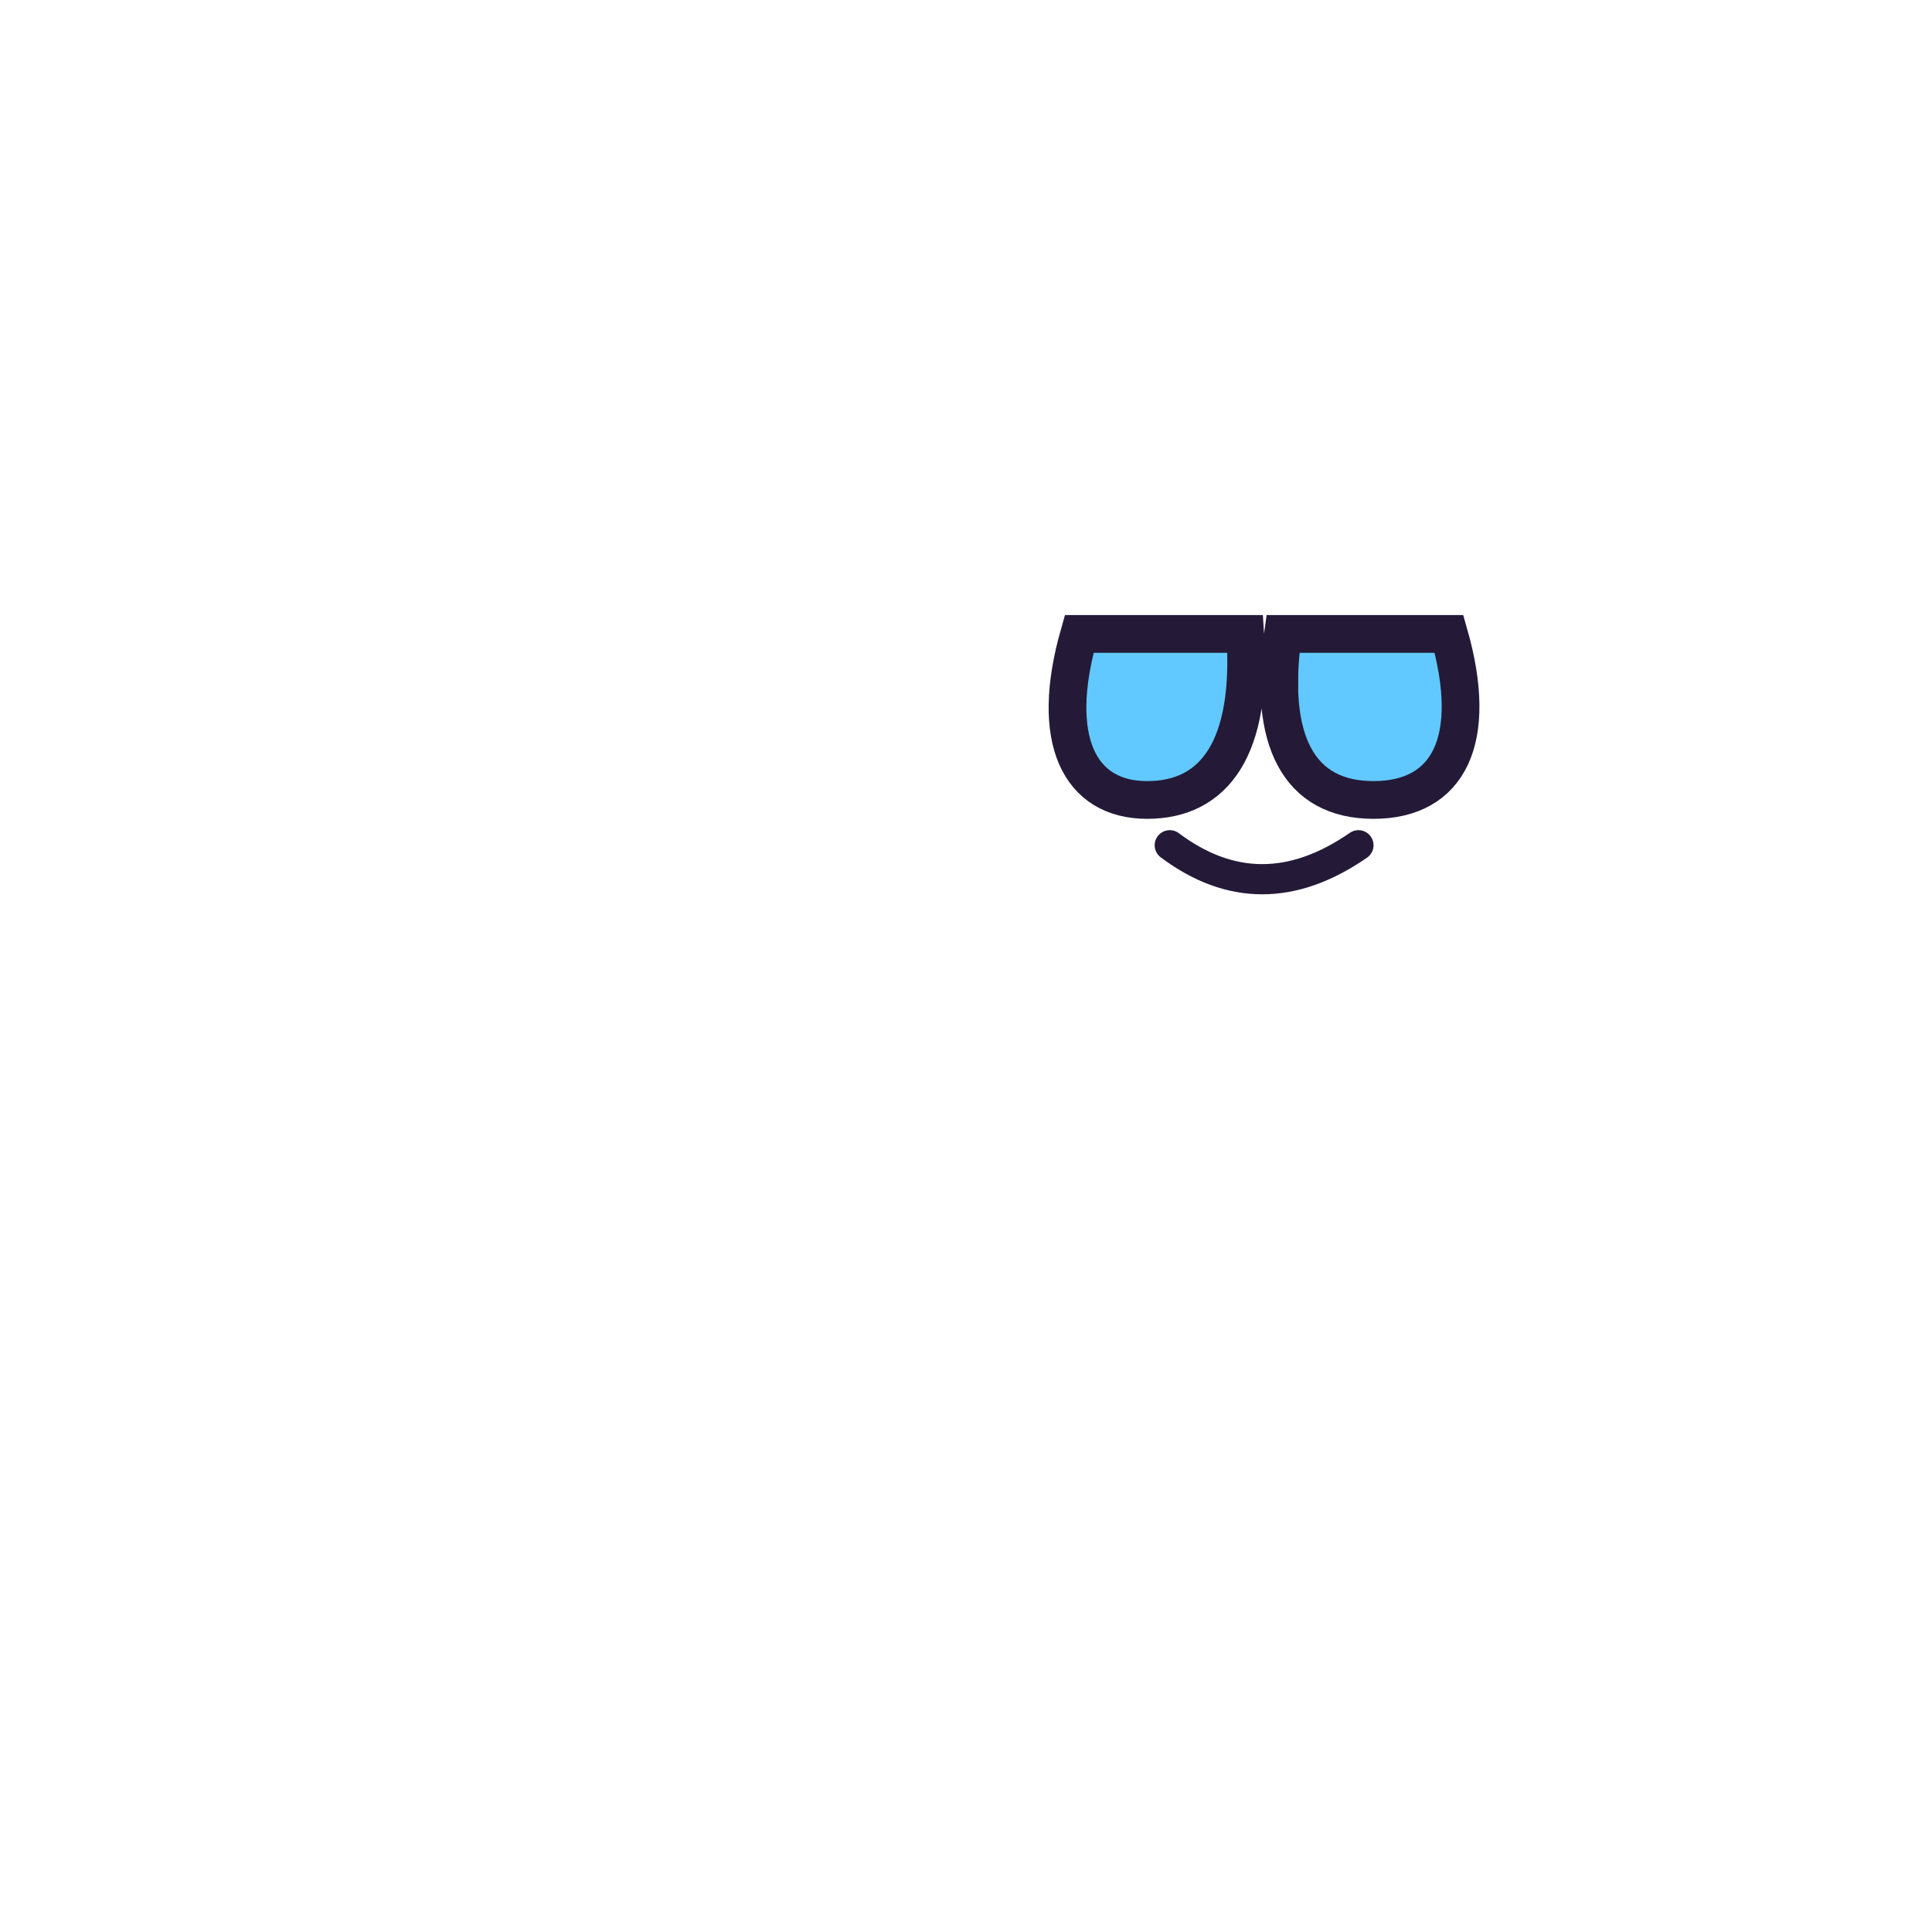
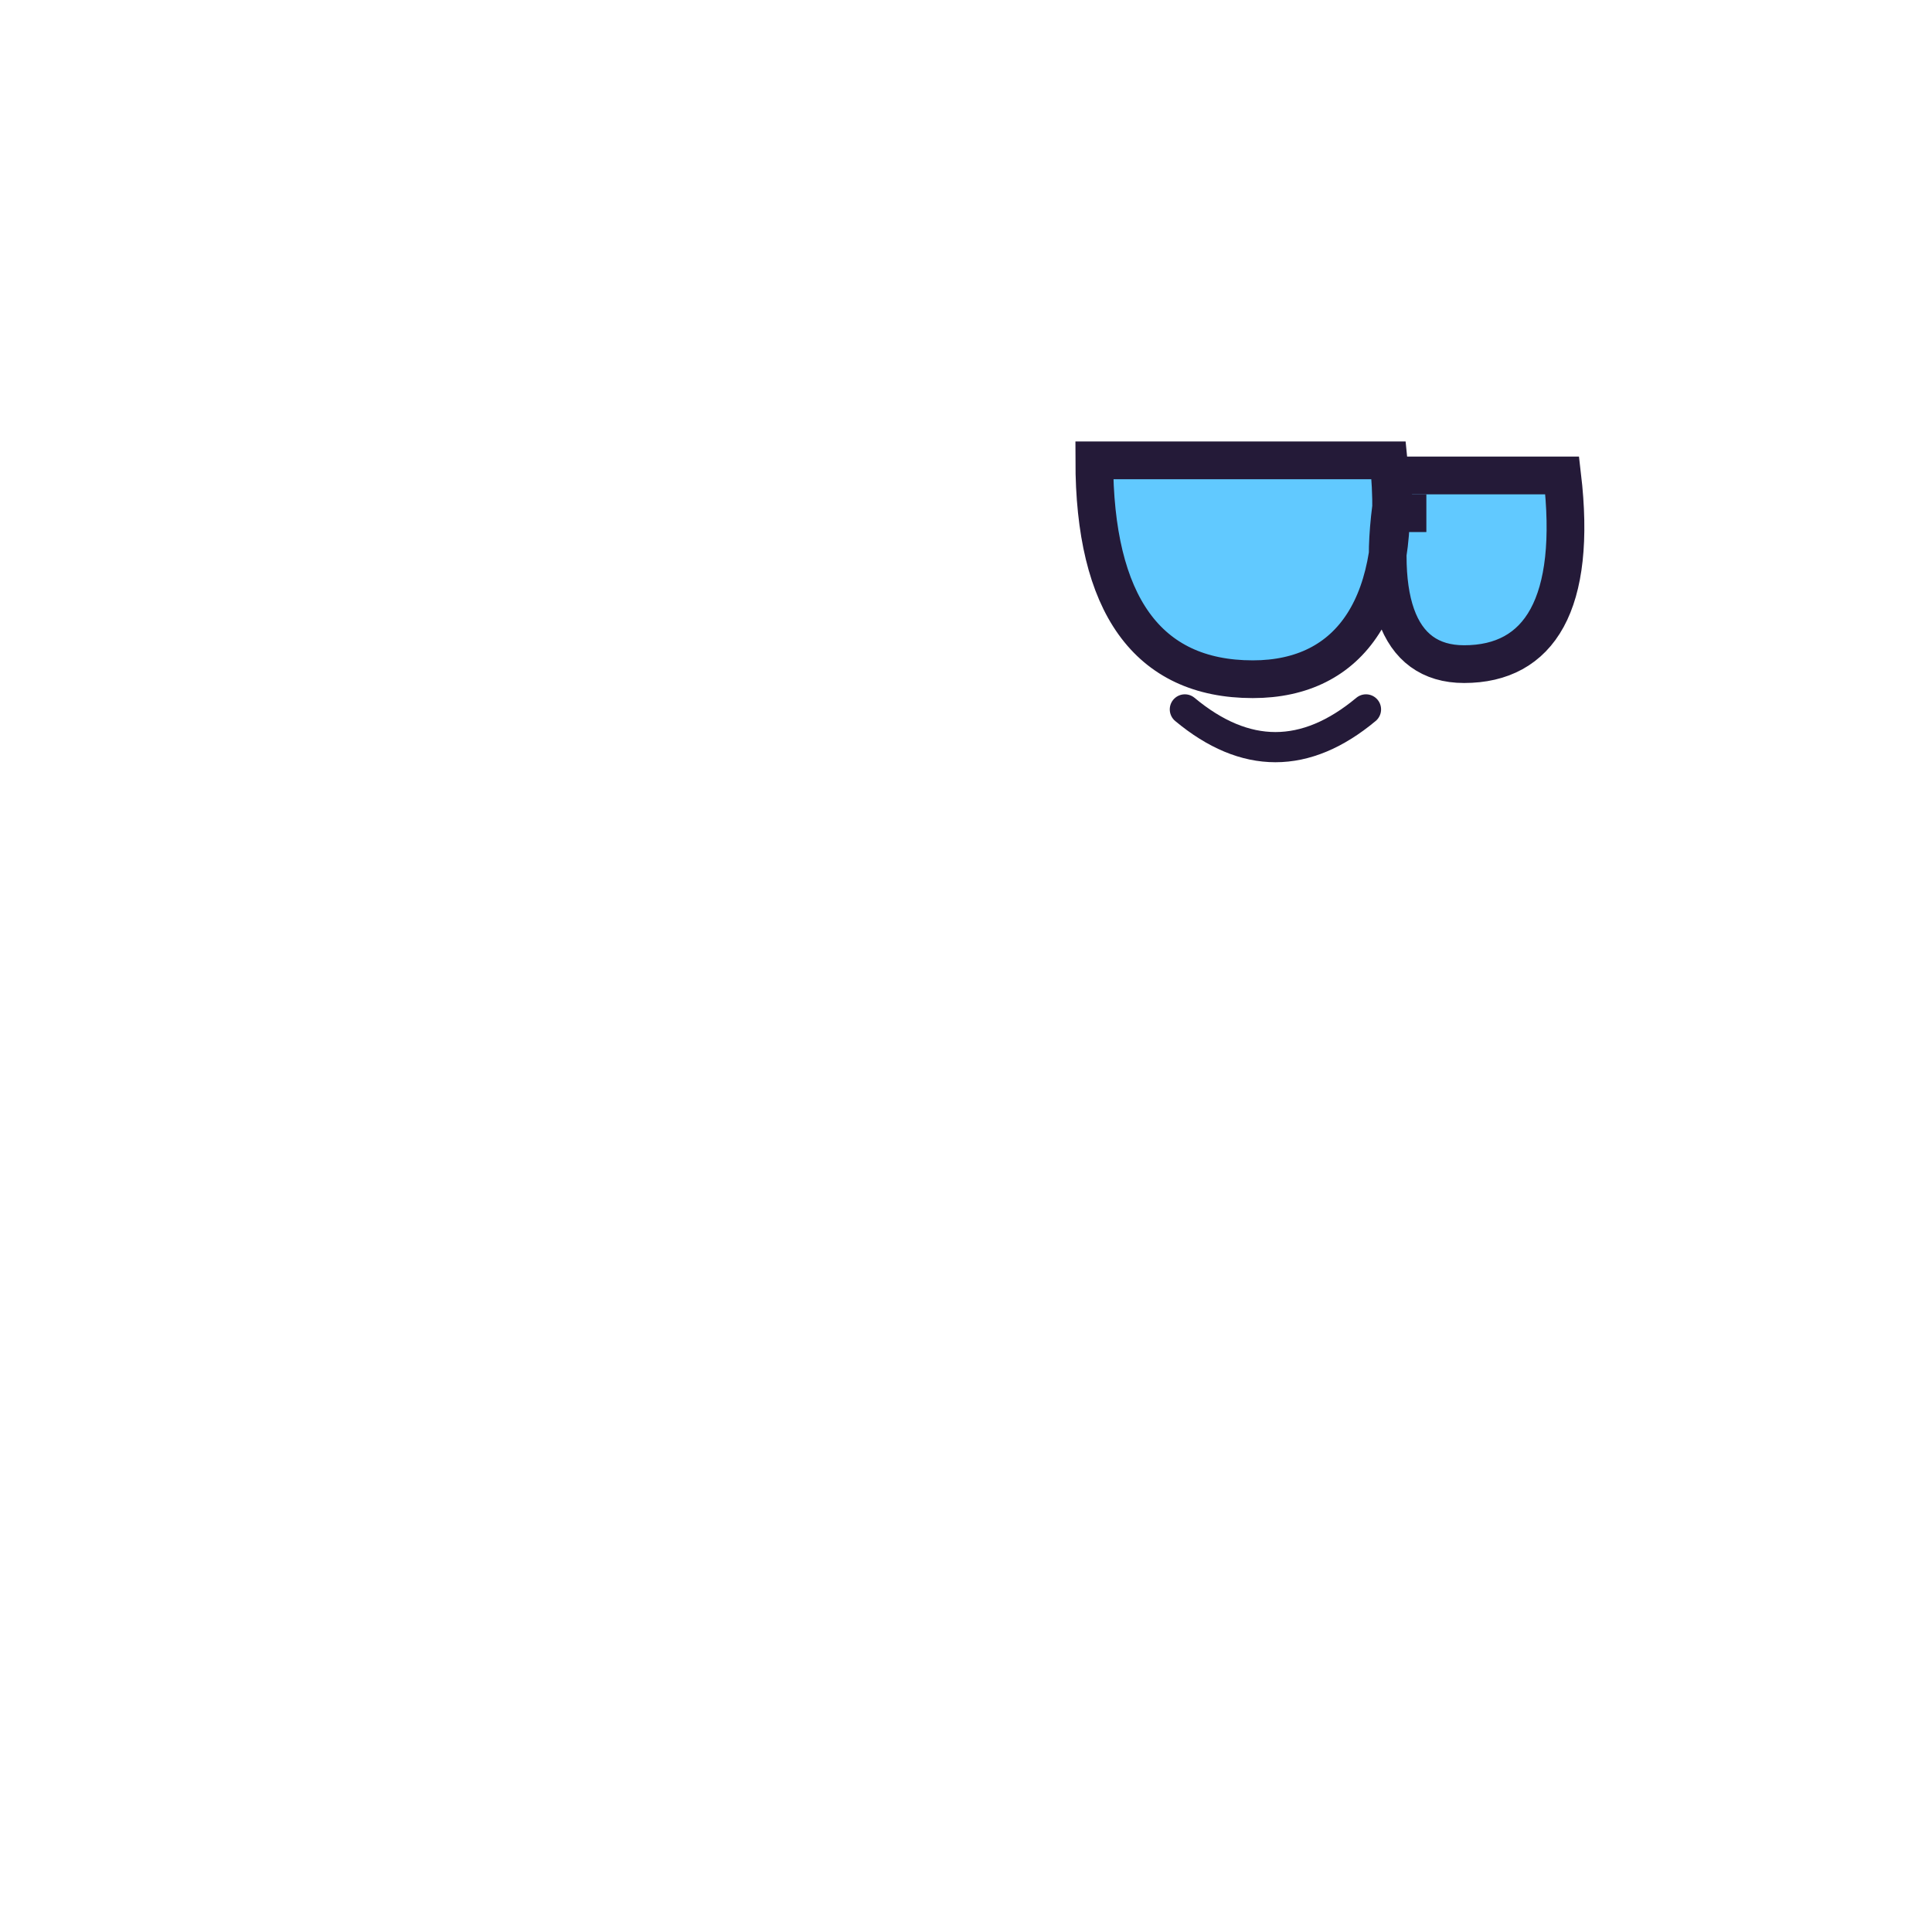
<svg xmlns="http://www.w3.org/2000/svg" viewBox="0 0 256 256" width="256" height="256" fill="none">
-   <path d="M143 84h22c1 15-4 22-13 22s-13-8-9-22Zm27 0h22c4 14 0 22-10 22s-14-8-12-22Z" fill="#61C9FF" stroke="#241A38" stroke-width="5" />
-   <path d="M164 89h8" stroke="#241A38" stroke-width="5" />
-   <path d="M155 112q12 9 25 0" stroke="#241A38" stroke-width="4" stroke-linecap="round" />
+   <path d="M145 61h39c2 19-5 29-18 29-14 0-21-10-21-29Zm40 2h22c2 17-3 25-13 25-9 0-12-9-9-25Z" fill="#61C9FF" stroke="#241A38" stroke-width="5" />
+   <path d="M182 68h7" stroke="#241A38" stroke-width="5" />
+   <path d="M157 94q12 10 24 0" stroke="#241A38" stroke-width="4" stroke-linecap="round" fill="none" />
</svg>
